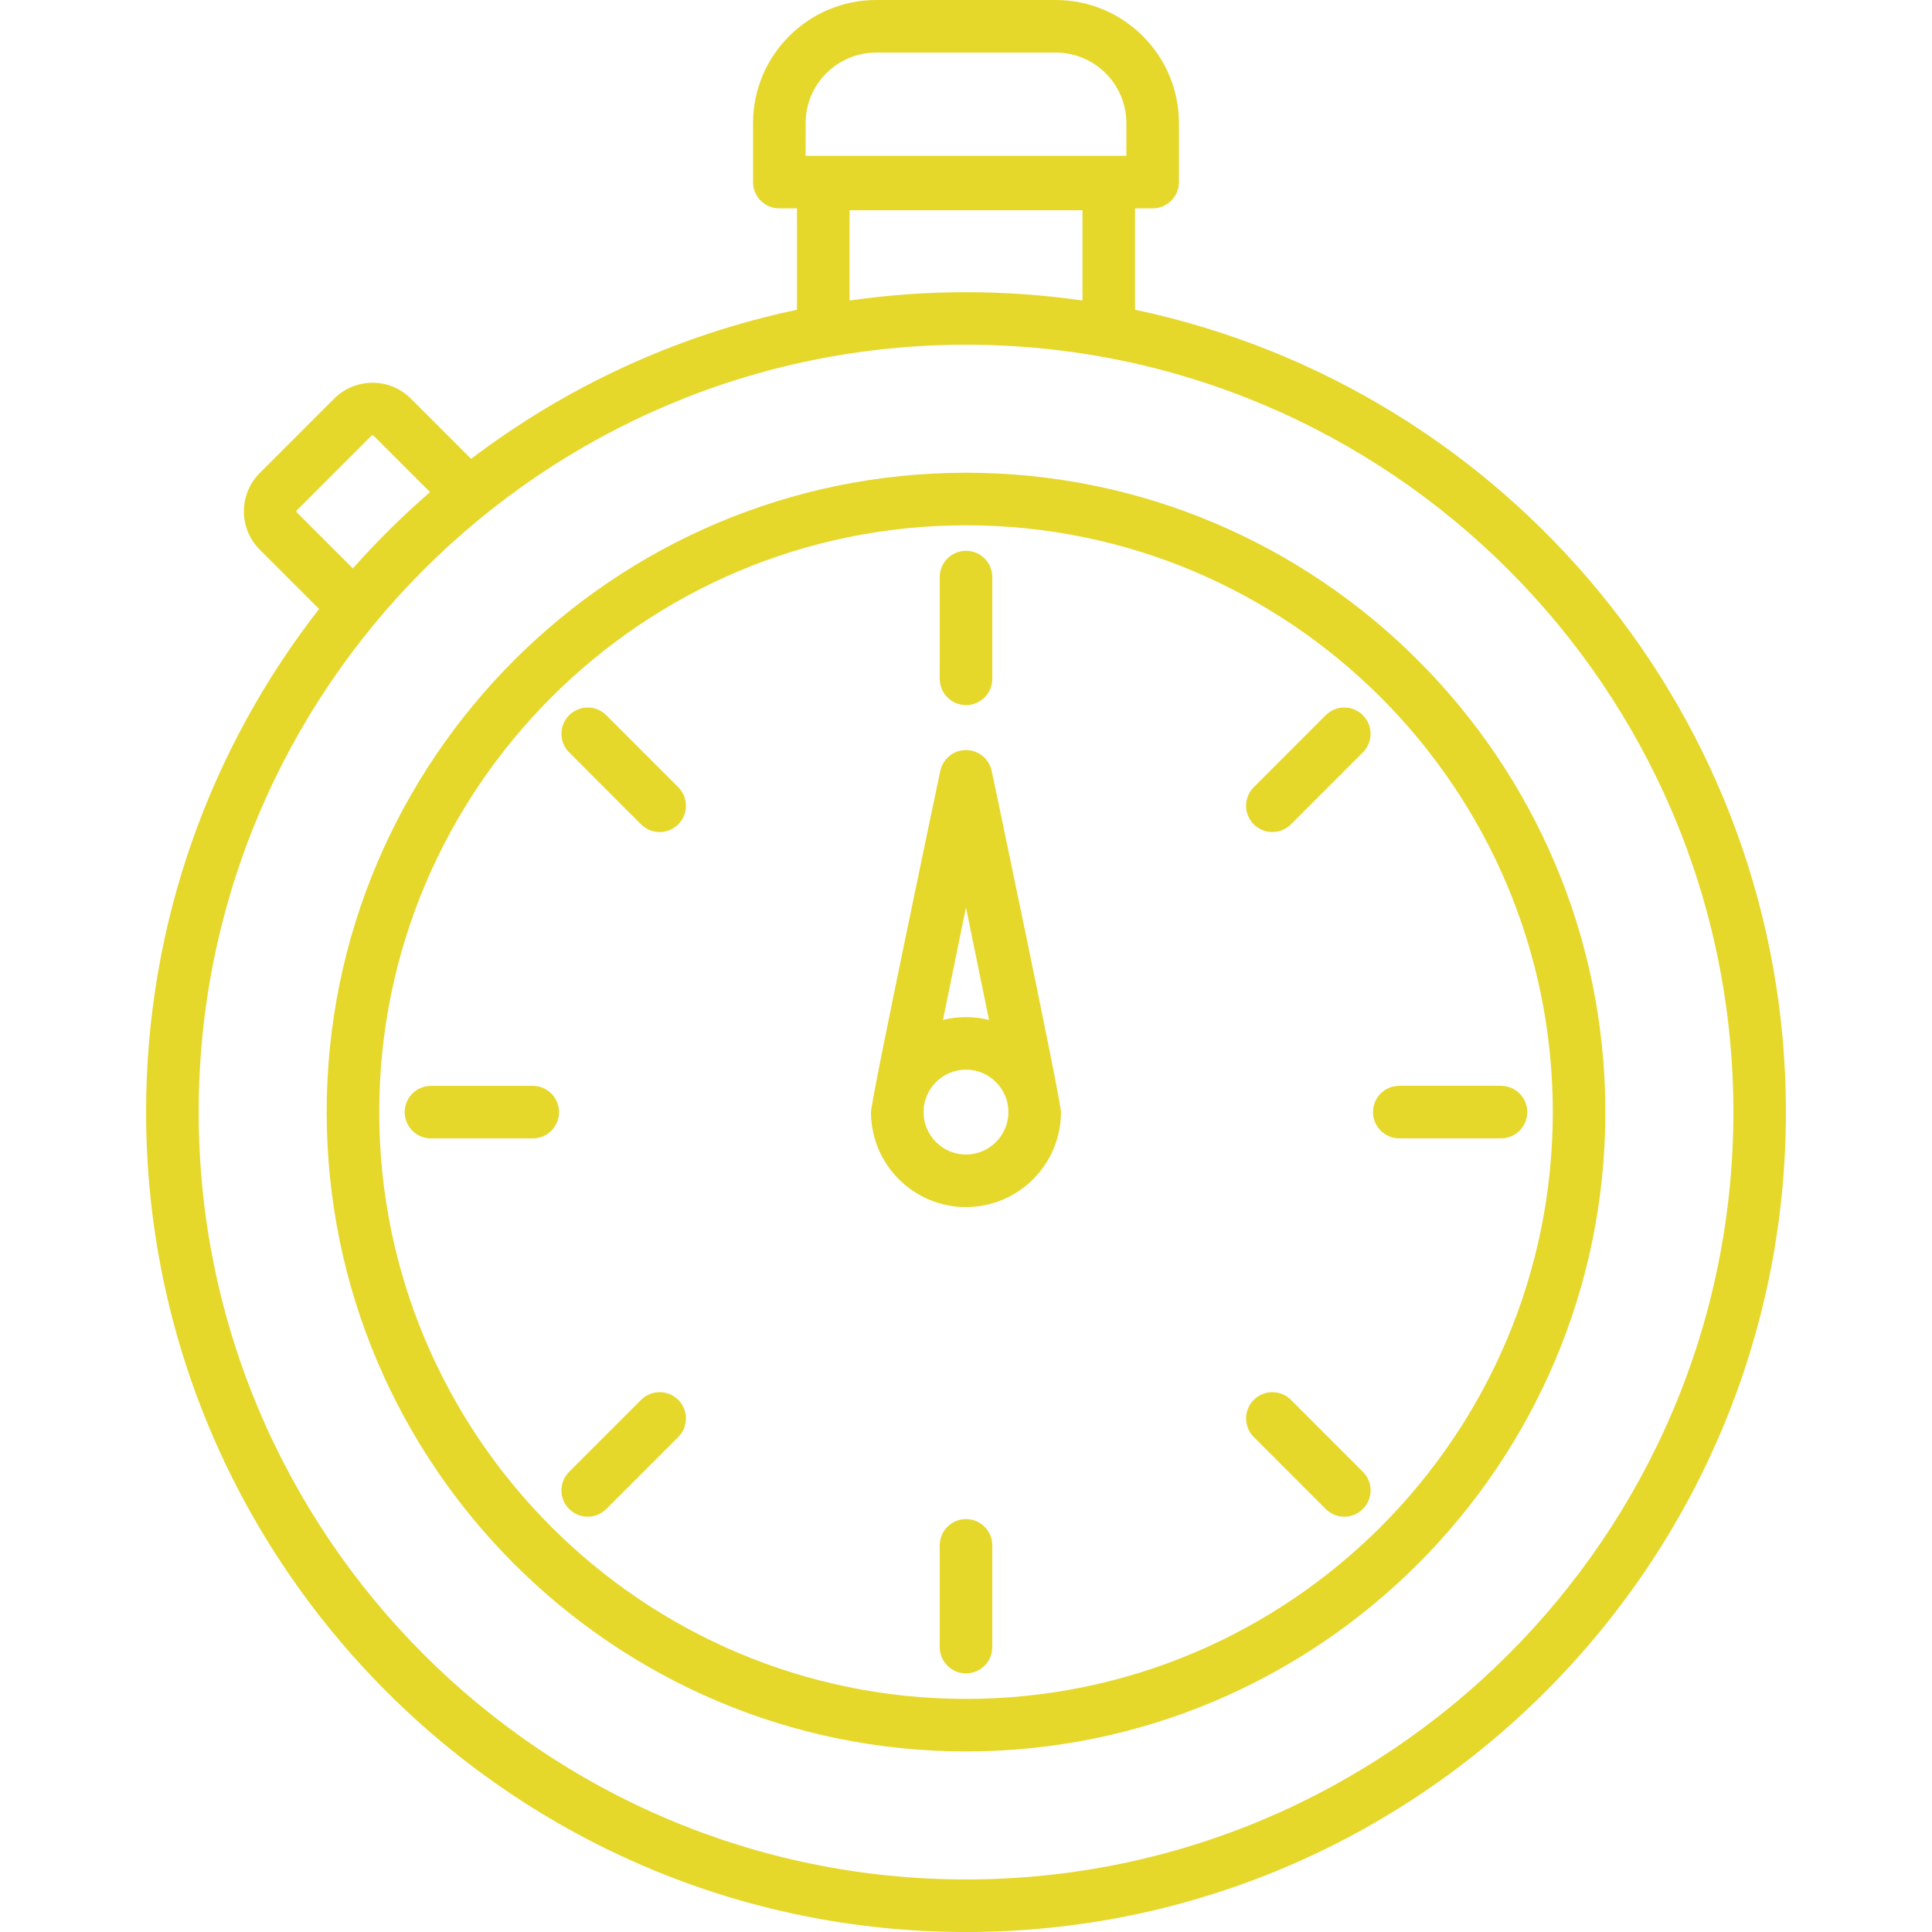
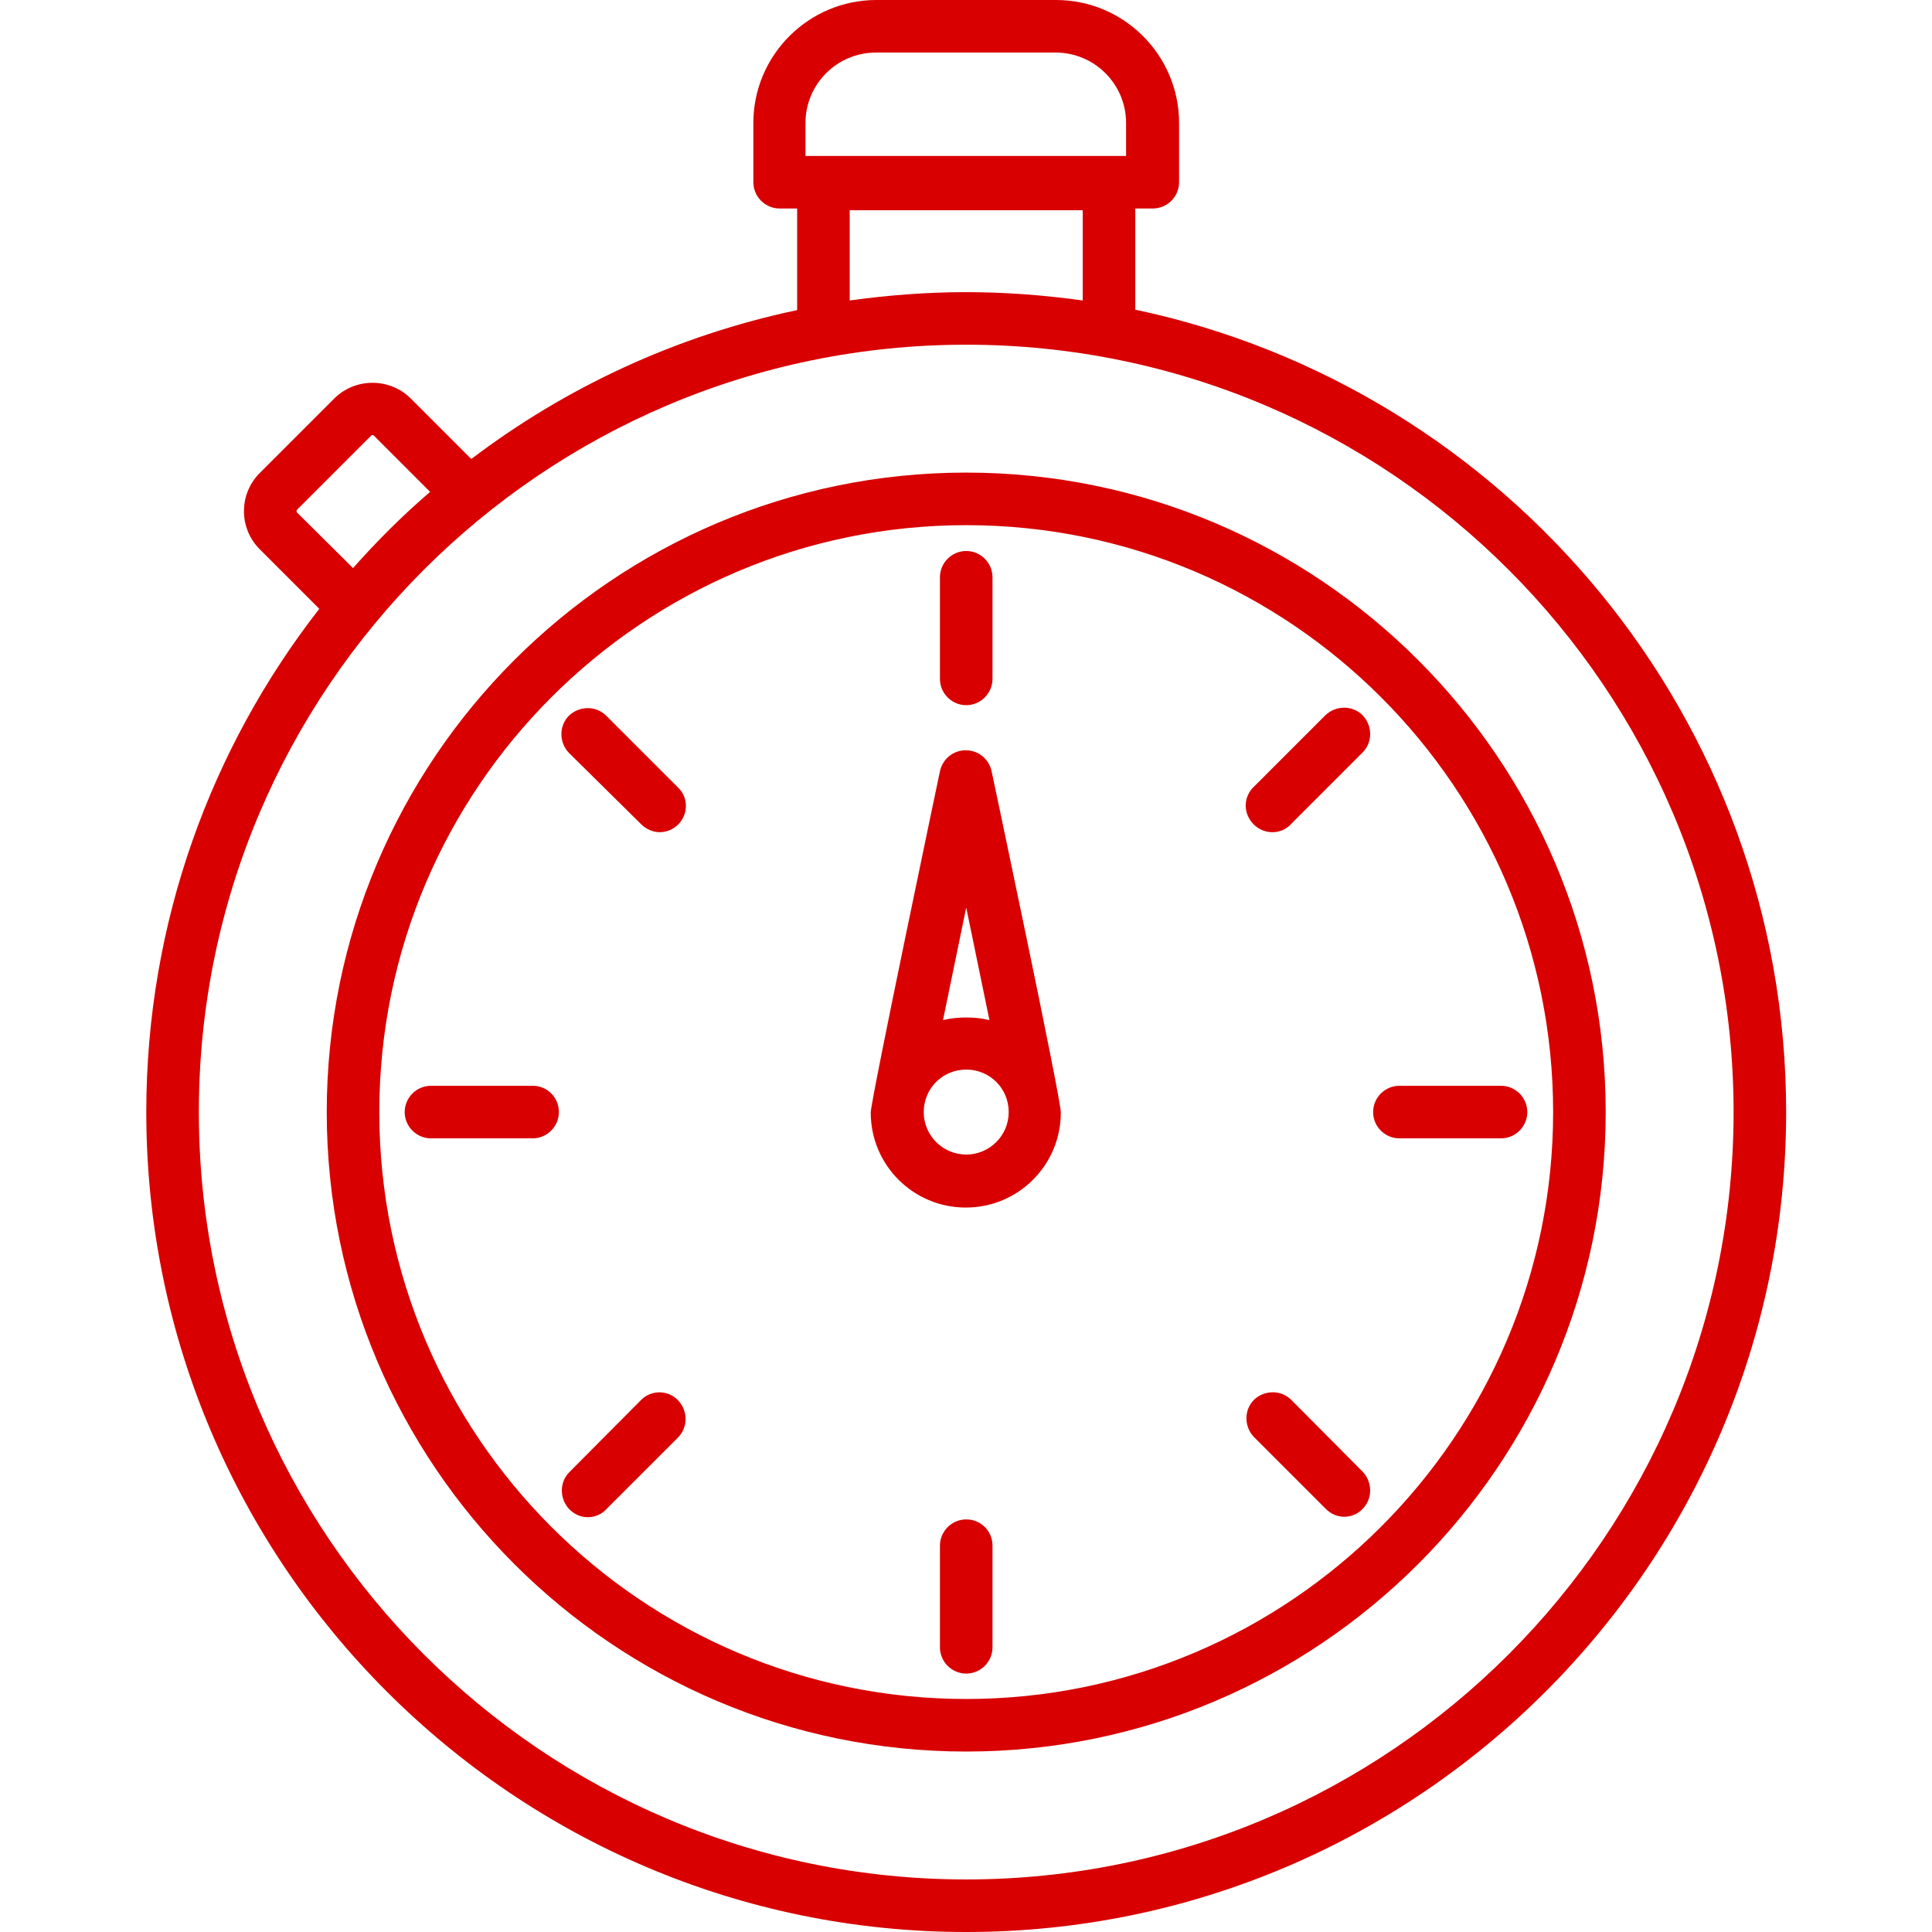
- <svg xmlns="http://www.w3.org/2000/svg" width="441.133" height="441.133">
+ <svg xmlns="http://www.w3.org/2000/svg" version="1.1" id="Слой_1" x="0px" y="0px" viewBox="0 0 441.1 441.1" style="enable-background:new 0 0 441.1 441.1;" xml:space="preserve">
+   <style type="text/css">
+ 	.st0{fill:none;}
+ 	.st1{fill:#D80000;}
+ </style>
  <g>
-     <rect fill="none" id="canvas_background" height="402" width="582" y="-1" x="-1" />
+     <rect id="canvas_background" x="-1" y="-1" class="st0" width="582" height="402" />
  </g>
  <g>
-     <g id="svg_1" fill="#cb3134">
-       <path fill="#e6d72b" id="svg_2" d="m259.16,70.727l0,-23.153l4.027,0c3.313,0 6,-2.687 6,-6l0,-13.455c0.001,-15.505 -12.614,-28.119 -28.118,-28.119l-41.007,0c-15.505,0 -28.119,12.614 -28.119,28.119l0,13.456c0,3.313 2.687,6 6,6l4.03,0l0,23.153c-27.492,5.785 -52.779,17.62 -74.404,34.043l-13.76,-13.761c-4.824,-4.822 -12.673,-4.822 -17.497,0l-16.997,16.997c-2.337,2.337 -3.624,5.444 -3.624,8.749s1.287,6.412 3.624,8.749l13.54,13.54c-24.738,31.737 -39.497,71.616 -39.497,114.88c0,103.23 83.981,187.21 187.21,187.21s187.21,-83.981 187.21,-187.21c0,-89.999 -63.841,-165.36 -148.61,-183.2l-0.008,0.002zm-75.217,-42.608c0,-8.888 7.231,-16.119 16.119,-16.119l41.007,0c8.888,0 16.119,7.231 16.119,16.119l0,7.456l-73.245,0l0,-7.456zm10.03,19.892l53.188,0l0,20.604c-8.69,-1.241 -17.567,-1.898 -26.595,-1.898c-9.027,0 -17.903,0.656 -26.593,1.897l0,-20.603zm-126.17,69.009c-0.03,-0.03 -0.109,-0.109 -0.109,-0.264c0,-0.154 0.08,-0.233 0.109,-0.263l16.997,-16.997c0.146,-0.146 0.383,-0.146 0.527,0l12.867,12.867c-6.253,5.412 -12.135,11.24 -17.625,17.423l-12.766,-12.766zm152.77,312.11c-96.61,0 -175.21,-78.598 -175.21,-175.21s78.598,-175.21 175.21,-175.21c96.609,0 175.21,78.598 175.21,175.21s-78.598,175.21 -175.21,175.21z" />
-       <path fill="#e6d72b" id="svg_3" d="m220.57,107.94c-80.497,0 -145.98,65.489 -145.98,145.98s65.489,145.98 145.98,145.98c80.497,0 145.98,-65.489 145.98,-145.98s-65.488,-145.98 -145.98,-145.98zm0,279.97c-73.88,0 -133.98,-60.105 -133.98,-133.98s60.105,-133.99 133.98,-133.99s133.98,60.105 133.98,133.98s-60.105,133.99 -133.98,133.99z" />
-       <path fill="#e6d72b" id="svg_4" d="m226.44,176.06c-0.571,-2.792 -3.028,-4.797 -5.878,-4.797s-5.307,2.005 -5.878,4.797c0,0 -15.812,75.082 -15.812,77.862c0,11.959 9.73,21.689 21.689,21.689s21.688,-9.729 21.688,-21.689c0.001,-2.78 -15.809,-77.862 -15.809,-77.862zm-5.878,31.128l5.258,25.693c-1.685,-0.421 -3.445,-0.648 -5.258,-0.648s-3.574,0.227 -5.259,0.648l5.259,-25.693zm0,56.423c-5.343,0 -9.689,-4.347 -9.689,-9.689s4.347,-9.689 9.689,-9.689s9.688,4.347 9.688,9.689s-4.347,9.689 -9.688,9.689z" />
-       <path fill="#e6d72b" id="svg_5" d="m220.57,346.85c-3.313,0 -6,2.687 -6,6l0,23.235c0,3.313 2.687,6 6,6c3.314,0 6,-2.687 6,-6l0,-23.235c0,-3.313 -2.686,-6 -6,-6z" />
-       <path fill="#e6d72b" id="svg_6" d="m220.57,161c3.314,0 6,-2.687 6,-6l0,-23.235c0,-3.313 -2.686,-6 -6,-6c-3.313,0 -6,2.687 -6,6l0,23.235c0,3.313 2.687,6 6,6z" />
-       <path fill="#e6d72b" id="svg_7" d="m146.38,319.63l-16.43,16.43c-2.343,2.343 -2.343,6.142 0,8.485c1.172,1.171 2.707,1.757 4.243,1.757s3.071,-0.586 4.243,-1.757l16.43,-16.43c2.343,-2.343 2.343,-6.142 0,-8.485c-2.345,-2.343 -6.144,-2.343 -8.486,0z" />
-       <path fill="#e6d72b" id="svg_8" d="m290.52,189.98c1.592,0 3.118,-0.633 4.244,-1.759l16.421,-16.43c2.342,-2.344 2.341,-6.143 -0.003,-8.485c-2.343,-2.342 -6.143,-2.342 -8.485,0.002l-16.254,16.264c-1.186,1.096 -1.928,2.665 -1.928,4.408c0,3.313 2.691,6 6.005,6z" />
-       <path fill="#e6d72b" id="svg_9" d="m121.64,247.93l-23.235,0c-3.313,0 -6,2.687 -6,6s2.687,6 6,6l23.235,0c3.313,0 6,-2.687 6,-6s-2.687,-6 -6,-6z" />
-       <path fill="#e6d72b" id="svg_10" d="m342.72,247.92l-23.227,0c-3.313,0 -6,2.687 -6,6s2.687,6 6,6l23.227,0c3.313,0 6,-2.687 6,-6s-2.687,-6 -6,-6z" />
-       <path fill="#e6d72b" id="svg_11" d="m146.37,188.22c1.125,1.126 2.652,1.759 4.244,1.759l0.009,0c3.313,0 5.996,-2.687 5.996,-6c0,-1.705 -0.711,-3.243 -1.854,-4.335l-16.328,-16.336c-2.341,-2.344 -6.142,-2.345 -8.485,-0.002c-2.344,2.342 -2.345,6.141 -0.002,8.485l16.42,16.429z" />
-       <path fill="#e6d72b" id="svg_12" d="m294.76,319.63c-2.343,-2.343 -6.143,-2.344 -8.485,0c-2.344,2.343 -2.344,6.142 -0.001,8.485l16.43,16.43c1.172,1.172 2.707,1.757 4.243,1.757c1.535,0 3.071,-0.586 4.242,-1.757c2.344,-2.343 2.344,-6.142 0.001,-8.485l-16.43,-16.43z" />
+     <g id="svg_1">
+       <path id="svg_2" class="st1" d="M259.2,70.7V47.6h4c3.3,0,6-2.7,6-6V28.1c0-15.5-12.6-28.1-28.1-28.1h-41    c-15.5,0-28.1,12.6-28.1,28.1v13.5c0,3.3,2.7,6,6,6h4v23.2c-27.5,5.8-52.8,17.6-74.4,34L93.8,91c-4.8-4.8-12.7-4.8-17.5,0l-17,17    c-2.3,2.3-3.6,5.4-3.6,8.7s1.3,6.4,3.6,8.7L72.9,139c-24.7,31.7-39.5,71.6-39.5,114.9c0,103.2,84,187.2,187.2,187.2    s187.2-84,187.2-187.2C407.8,163.9,343.9,88.6,259.2,70.7L259.2,70.7L259.2,70.7z M183.9,28.1c0-8.9,7.2-16.1,16.1-16.1h41    c8.9,0,16.1,7.2,16.1,16.1v7.5h-73.2C183.9,35.6,183.9,28.1,183.9,28.1z M194,48h53.2v20.6c-8.7-1.2-17.6-1.9-26.6-1.9    c-9,0-17.9,0.7-26.6,1.9C194,68.6,194,48,194,48z M67.8,117c0,0-0.1-0.1-0.1-0.3c0-0.2,0.1-0.2,0.1-0.3l17-17    c0.1-0.1,0.4-0.1,0.5,0l12.9,12.9c-6.3,5.4-12.1,11.2-17.6,17.4L67.8,117z M220.6,429.1c-96.6,0-175.2-78.6-175.2-175.2    S124,78.7,220.6,78.7c96.6,0,175.2,78.6,175.2,175.2S317.2,429.1,220.6,429.1L220.6,429.1z" />
+       <path id="svg_3" class="st1" d="M220.6,107.9c-80.5,0-146,65.5-146,146s65.5,146,146,146c80.5,0,146-65.5,146-146    S301.1,107.9,220.6,107.9L220.6,107.9z M220.6,387.9c-73.9,0-134-60.1-134-134s60.1-134,134-134s134,60.1,134,134    S294.4,387.9,220.6,387.9L220.6,387.9z" />
+       <path id="svg_4" class="st1" d="M226.4,176.1c-0.6-2.8-3-4.8-5.9-4.8s-5.3,2-5.9,4.8c0,0-15.8,75.1-15.8,77.9    c0,12,9.7,21.7,21.7,21.7s21.7-9.7,21.7-21.7C242.3,251.1,226.4,176.1,226.4,176.1L226.4,176.1z M220.6,207.2l5.3,25.7    c-1.7-0.4-3.4-0.6-5.3-0.6s-3.6,0.2-5.3,0.6L220.6,207.2L220.6,207.2z M220.6,263.6c-5.3,0-9.7-4.3-9.7-9.7s4.3-9.7,9.7-9.7    s9.7,4.3,9.7,9.7C230.3,259.3,225.9,263.6,220.6,263.6z" />
+       <path id="svg_5" class="st1" d="M220.6,346.9c-3.3,0-6,2.7-6,6v23.2c0,3.3,2.7,6,6,6c3.3,0,6-2.7,6-6v-23.2    C226.6,349.5,223.9,346.9,220.6,346.9L220.6,346.9z" />
+       <path id="svg_6" class="st1" d="M220.6,161c3.3,0,6-2.7,6-6v-23.2c0-3.3-2.7-6-6-6c-3.3,0-6,2.7-6,6V155    C214.6,158.3,217.3,161,220.6,161z" />
+       <path id="svg_7" class="st1" d="M146.4,319.6L130,336.1c-2.3,2.3-2.3,6.1,0,8.5c1.2,1.2,2.7,1.8,4.2,1.8s3.1-0.6,4.2-1.8    l16.4-16.4c2.3-2.3,2.3-6.1,0-8.5C152.5,317.3,148.7,317.3,146.4,319.6z" />
+       <path id="svg_8" class="st1" d="M290.5,190c1.6,0,3.1-0.6,4.2-1.8l16.4-16.4c2.3-2.3,2.3-6.1,0-8.5c-2.3-2.3-6.1-2.3-8.5,0    l-16.3,16.3c-1.2,1.1-1.9,2.7-1.9,4.4C284.5,187.3,287.2,190,290.5,190z" />
+       <path id="svg_9" class="st1" d="M121.6,247.9H98.4c-3.3,0-6,2.7-6,6c0,3.3,2.7,6,6,6h23.2c3.3,0,6-2.7,6-6S125,247.9,121.6,247.9z    " />
+       <path id="svg_10" class="st1" d="M342.7,247.9h-23.2c-3.3,0-6,2.7-6,6s2.7,6,6,6h23.2c3.3,0,6-2.7,6-6S346,247.9,342.7,247.9    L342.7,247.9z" />
+       <path id="svg_11" class="st1" d="M146.4,188.2c1.1,1.1,2.7,1.8,4.2,1.8h0c3.3,0,6-2.7,6-6c0-1.7-0.7-3.2-1.9-4.3l-16.3-16.3    c-2.3-2.3-6.1-2.3-8.5,0c-2.3,2.3-2.3,6.1,0,8.5L146.4,188.2z" />
+       <path id="svg_12" class="st1" d="M294.8,319.6c-2.3-2.3-6.1-2.3-8.5,0c-2.3,2.3-2.3,6.1,0,8.5l16.4,16.4c1.2,1.2,2.7,1.8,4.2,1.8    c1.5,0,3.1-0.6,4.2-1.8c2.3-2.3,2.3-6.1,0-8.5L294.8,319.6L294.8,319.6z" />
    </g>
  </g>
</svg>
